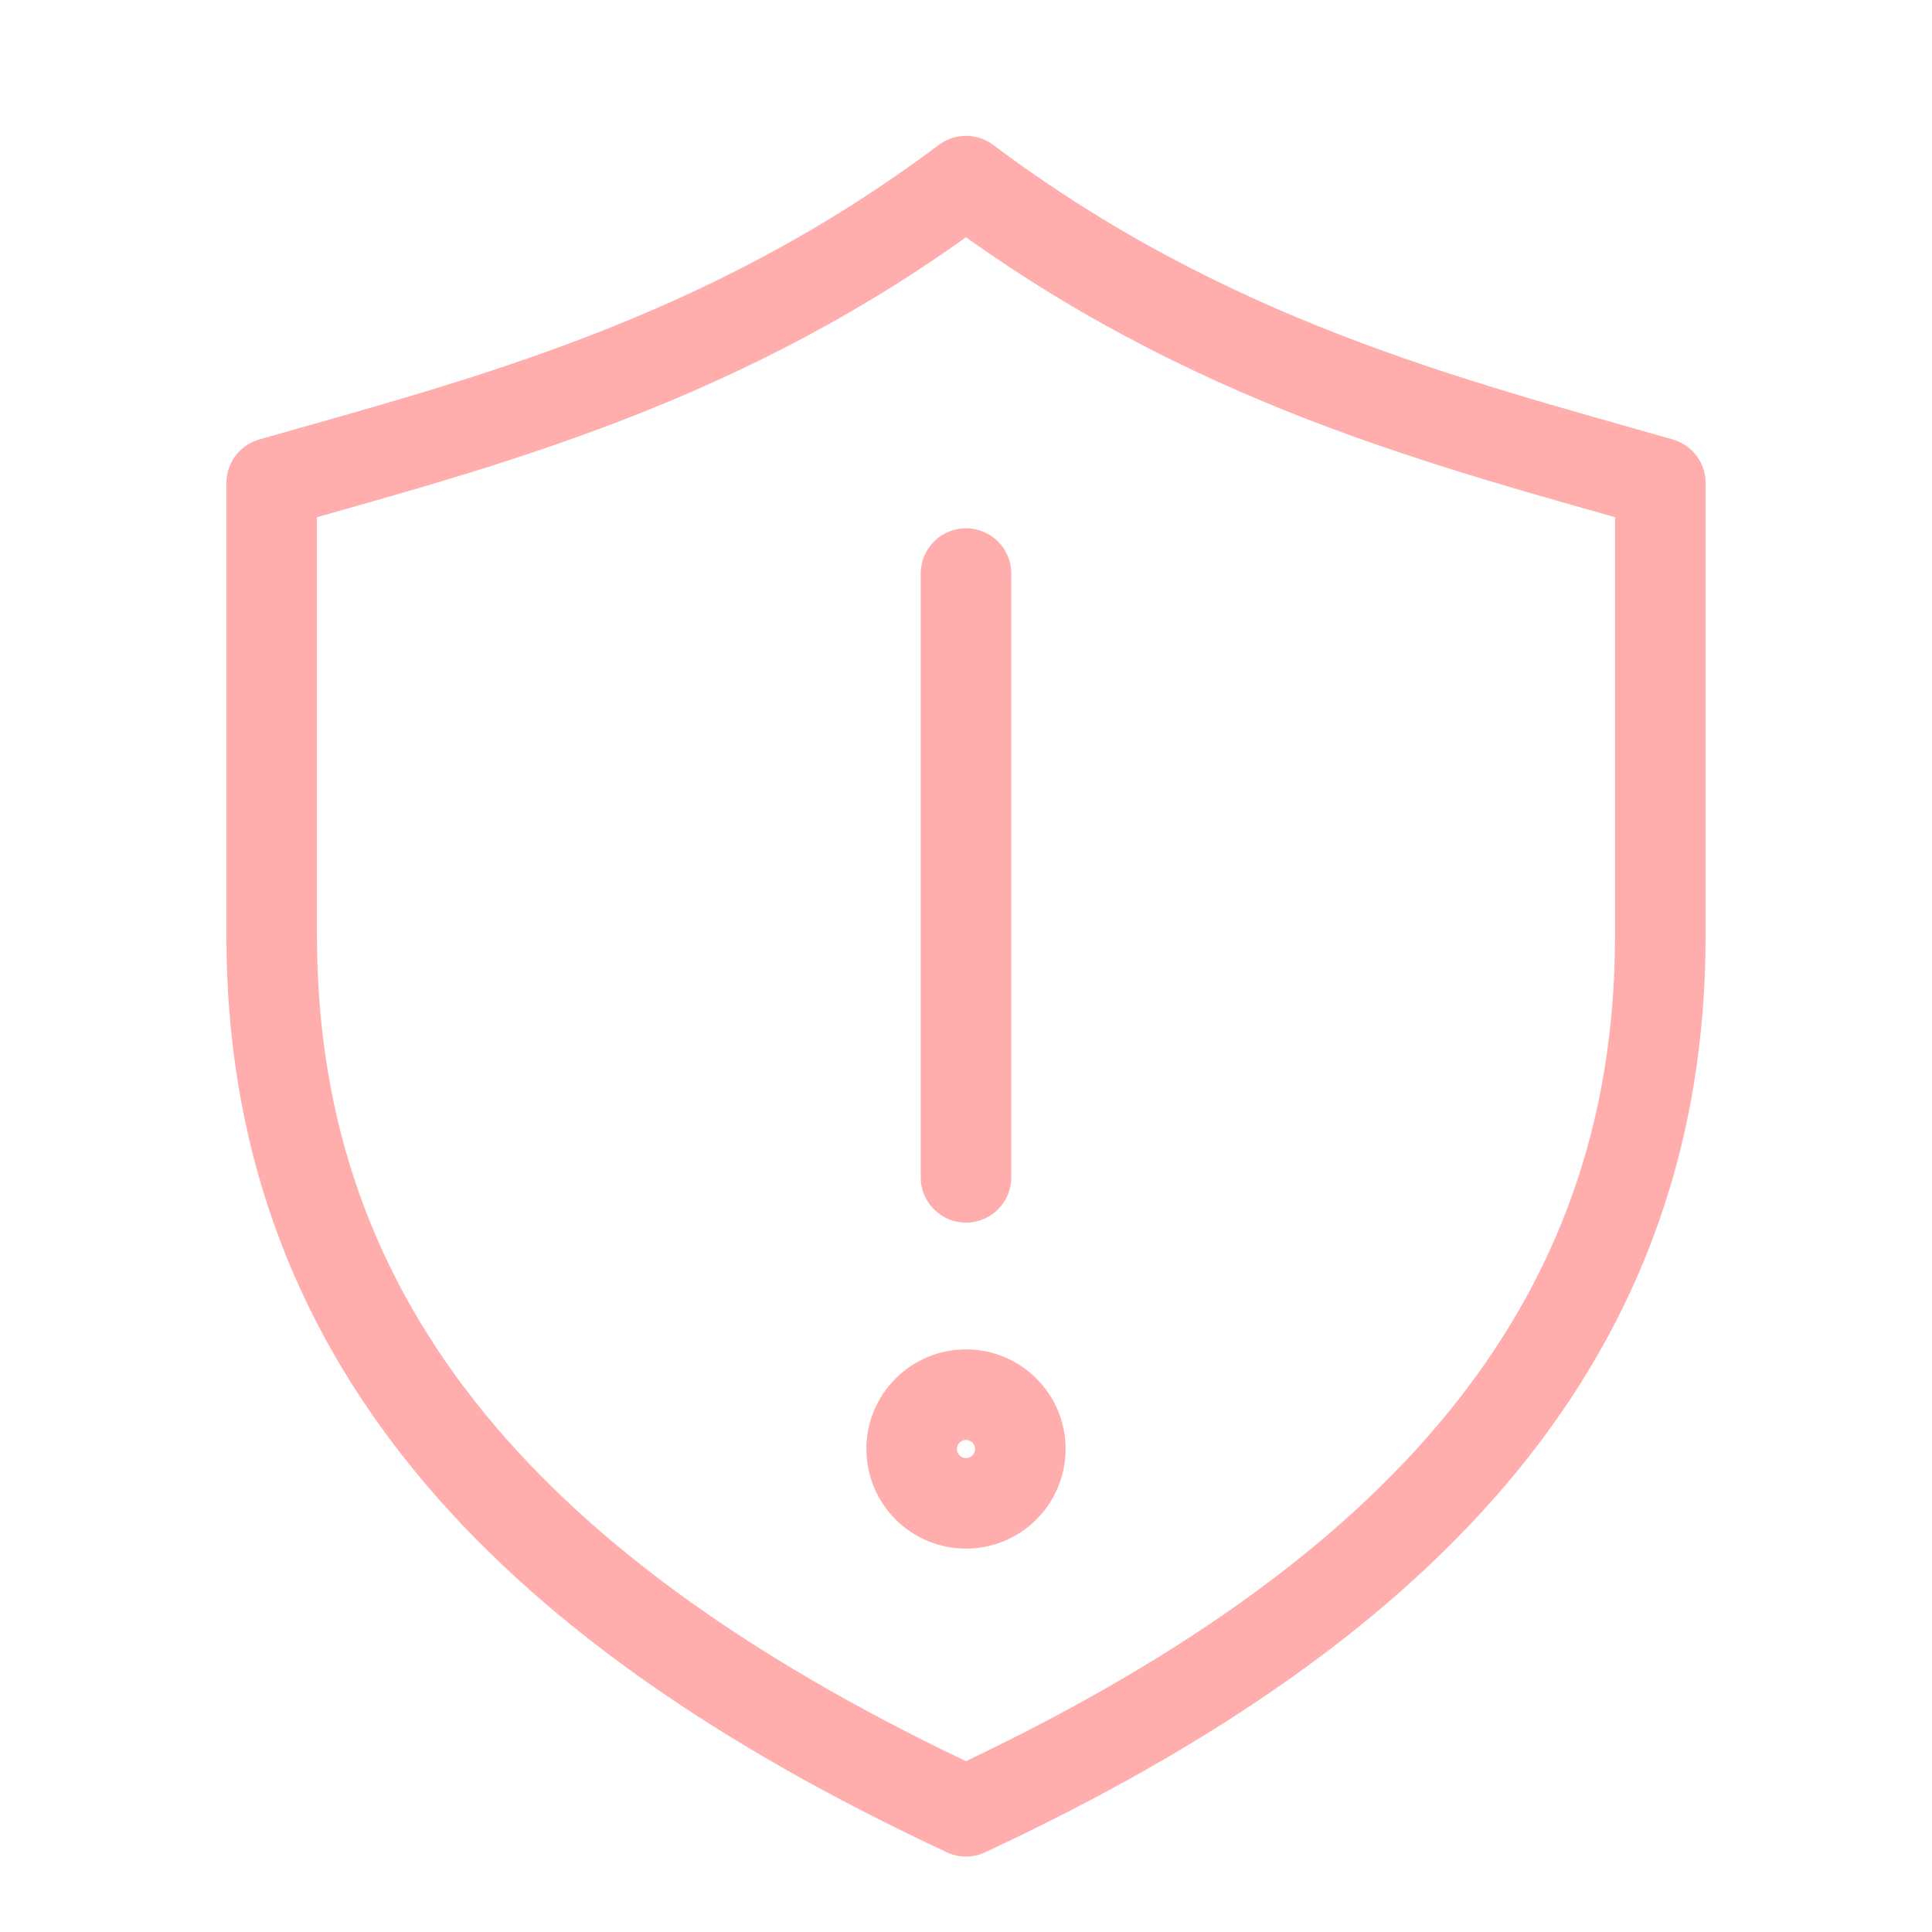
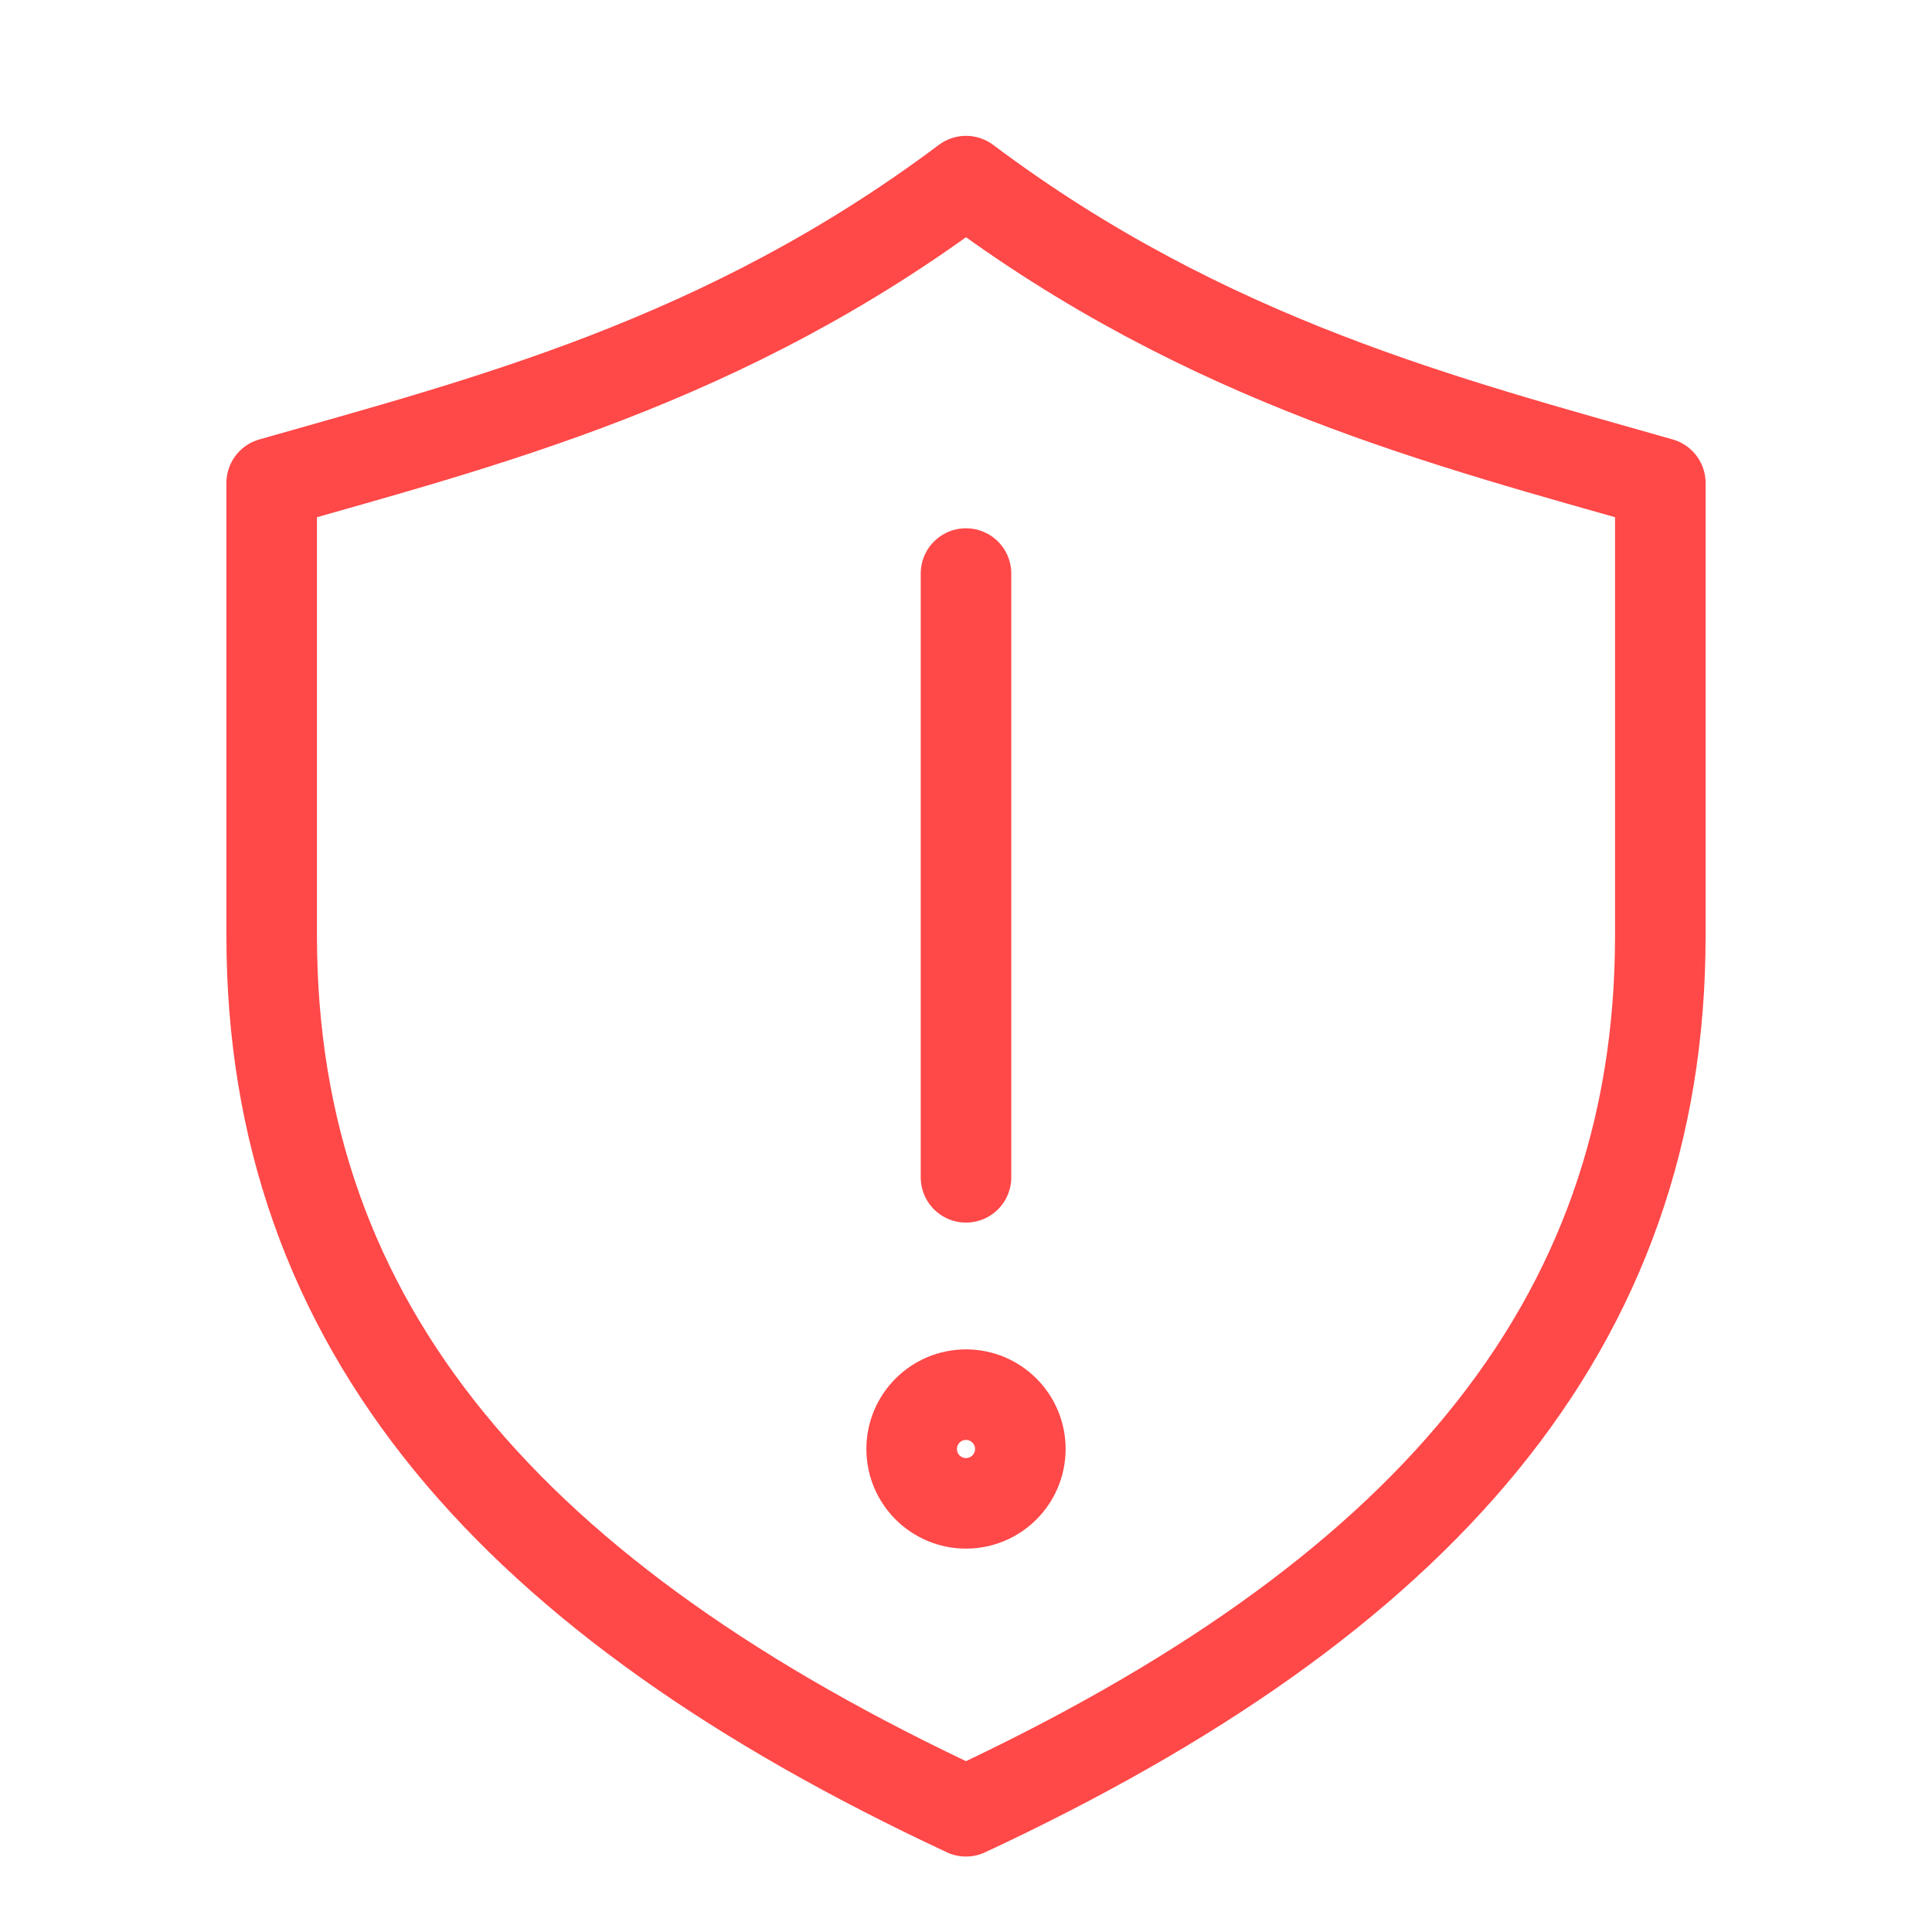
<svg xmlns="http://www.w3.org/2000/svg" viewBox="0 0 64 64" width="64" height="64" fill="none">
-   <g stroke="#ffadad" stroke-width="3" stroke-linecap="round" stroke-linejoin="round">
+   <g stroke="#ff4848" stroke-width="3" stroke-linecap="round" stroke-linejoin="round">
    <path d="M32 6c8 6 16 8 23 10v15c0 13-8 22-23 29C17 53 9 44 9 31V16c7-2 15-4 23-10z" />
    <path d="M32 19v20" />
    <circle cx="32" cy="48" r="1.8" />
  </g>
</svg>
